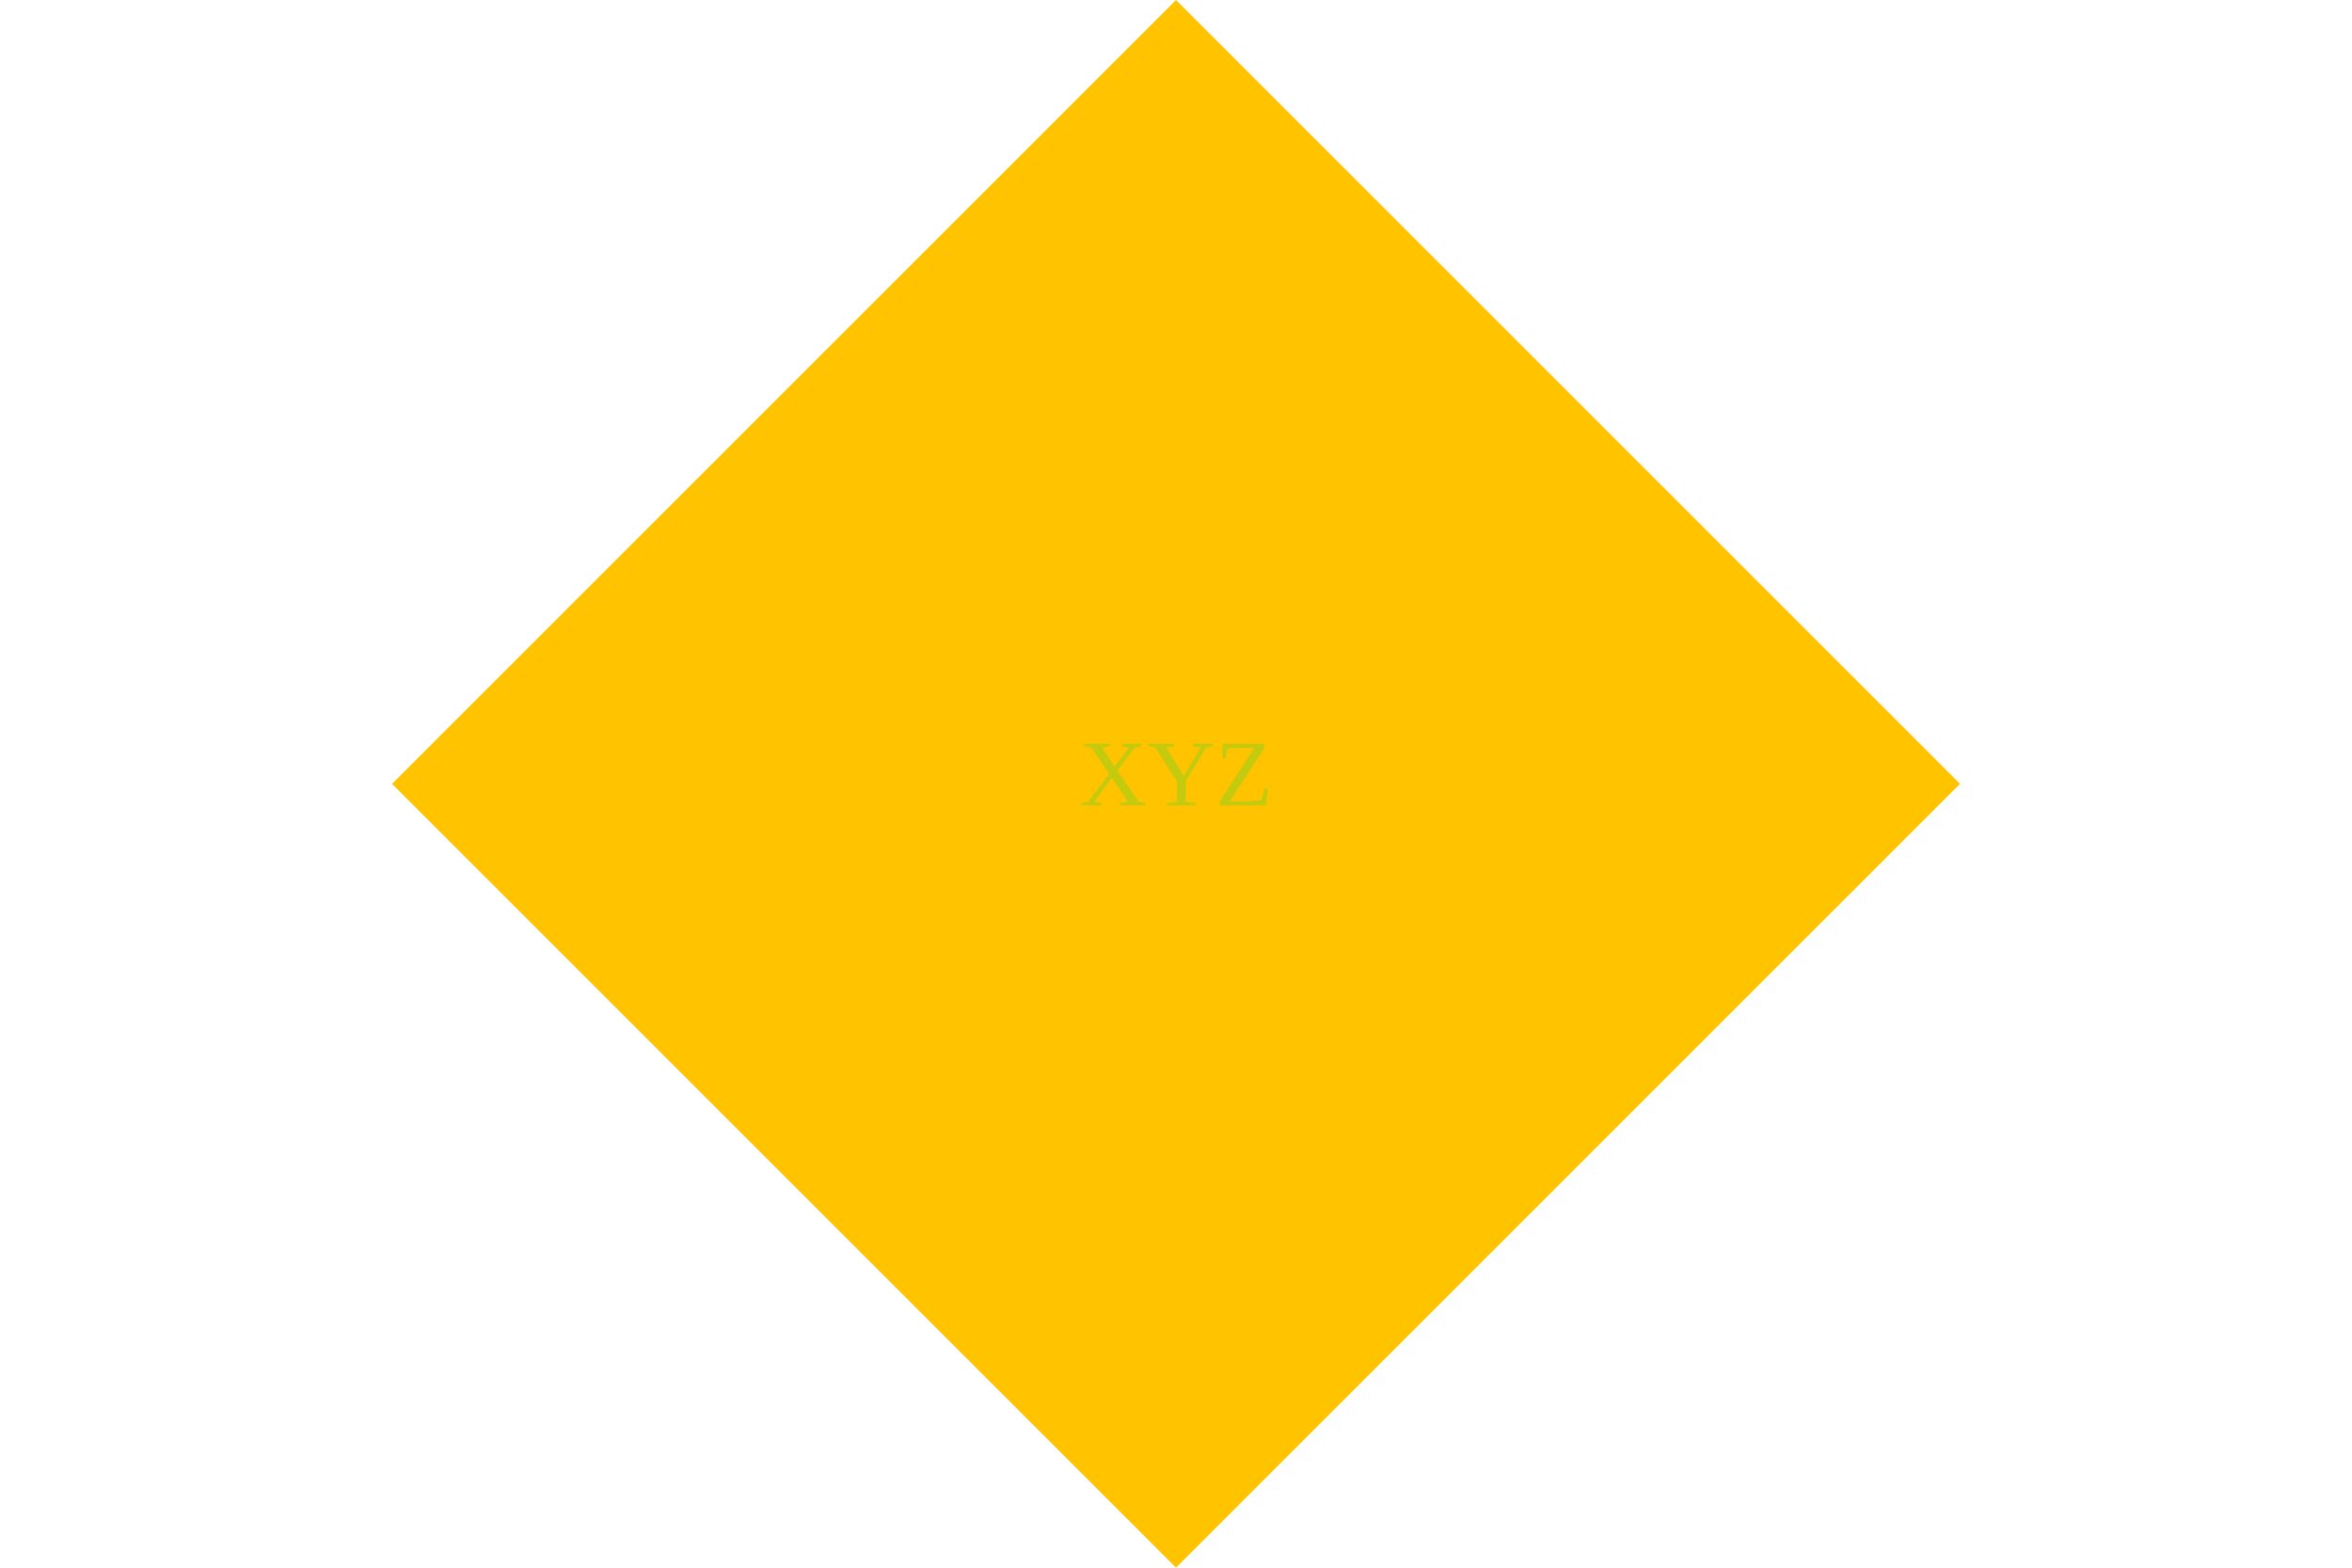
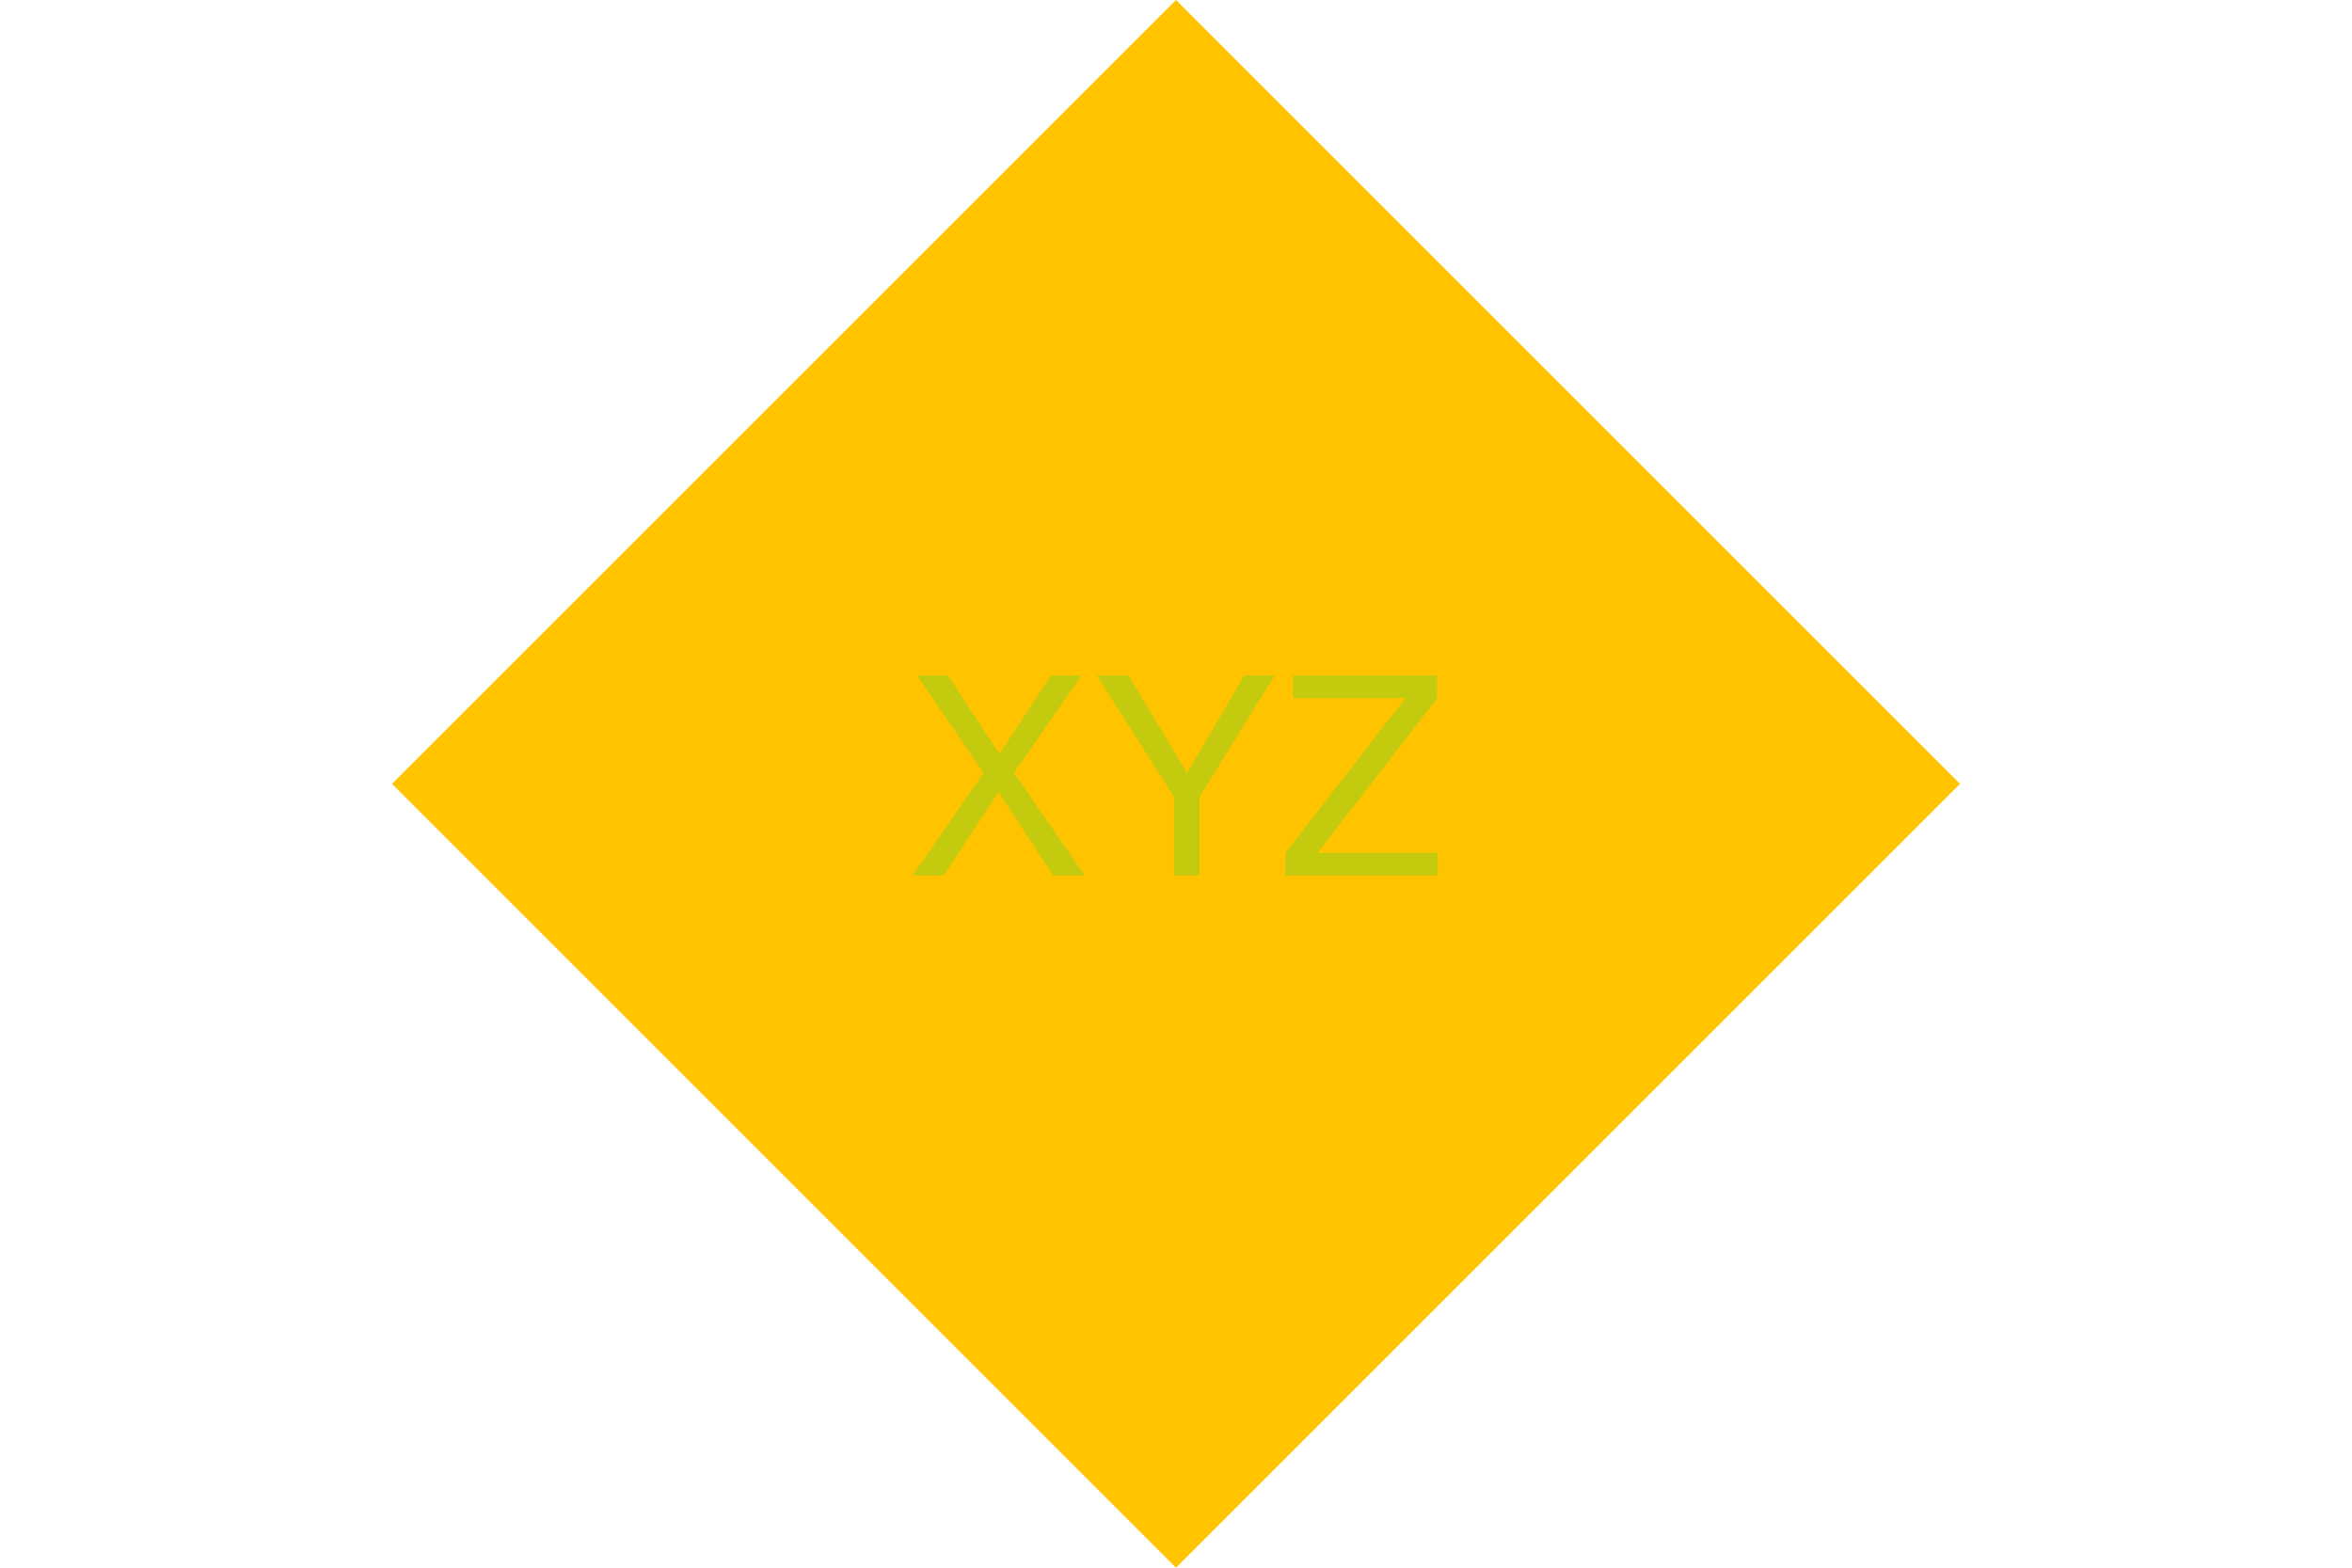
<svg xmlns="http://www.w3.org/2000/svg" version="1.1" width="300" height="200">
  <g transform="translate(50%, 50%)" />
  <polygon points="50 100, 150 0, 250 100, 150 200" fill="#FFC300" />
  <text x="50%" y="50%" dominant-baseline="middle" text-anchor="middle" fill="#C4CA0E ">XYZ</text>
+   <style>
+         text{
+           font: 35px Verdana, Helvetica, Arial, sans-serif;
+         }
+         </style>
</svg>
